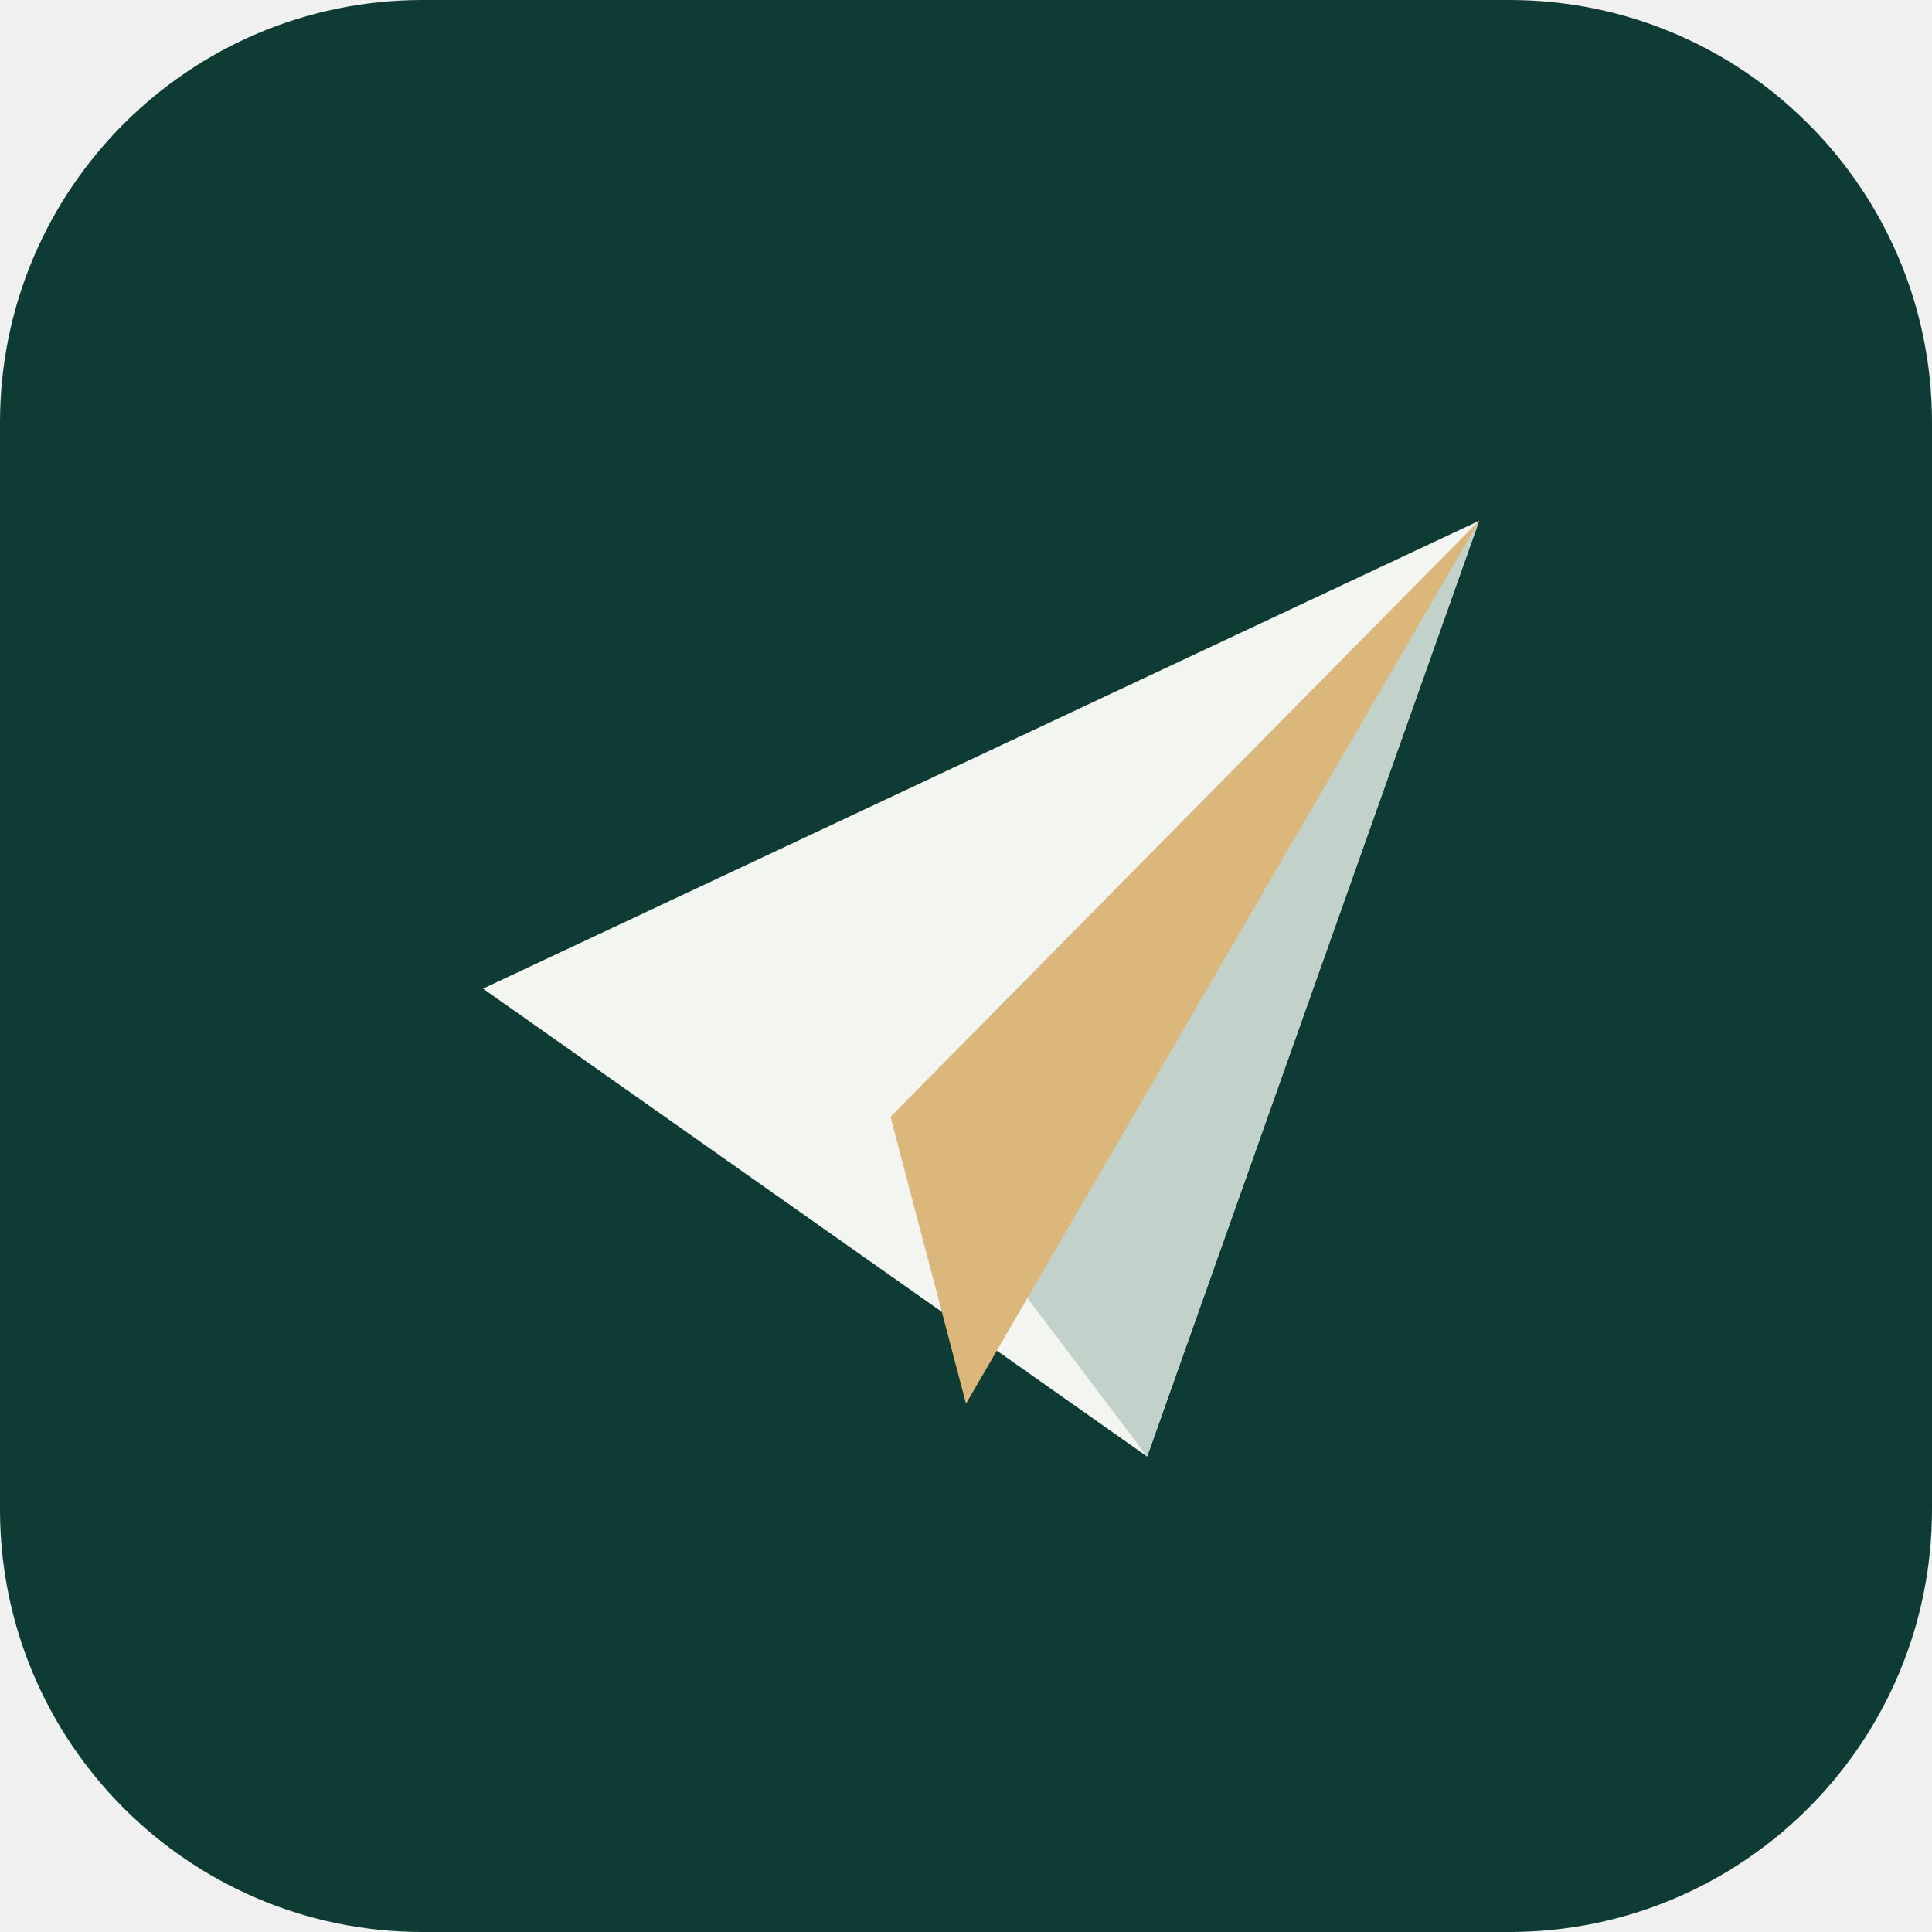
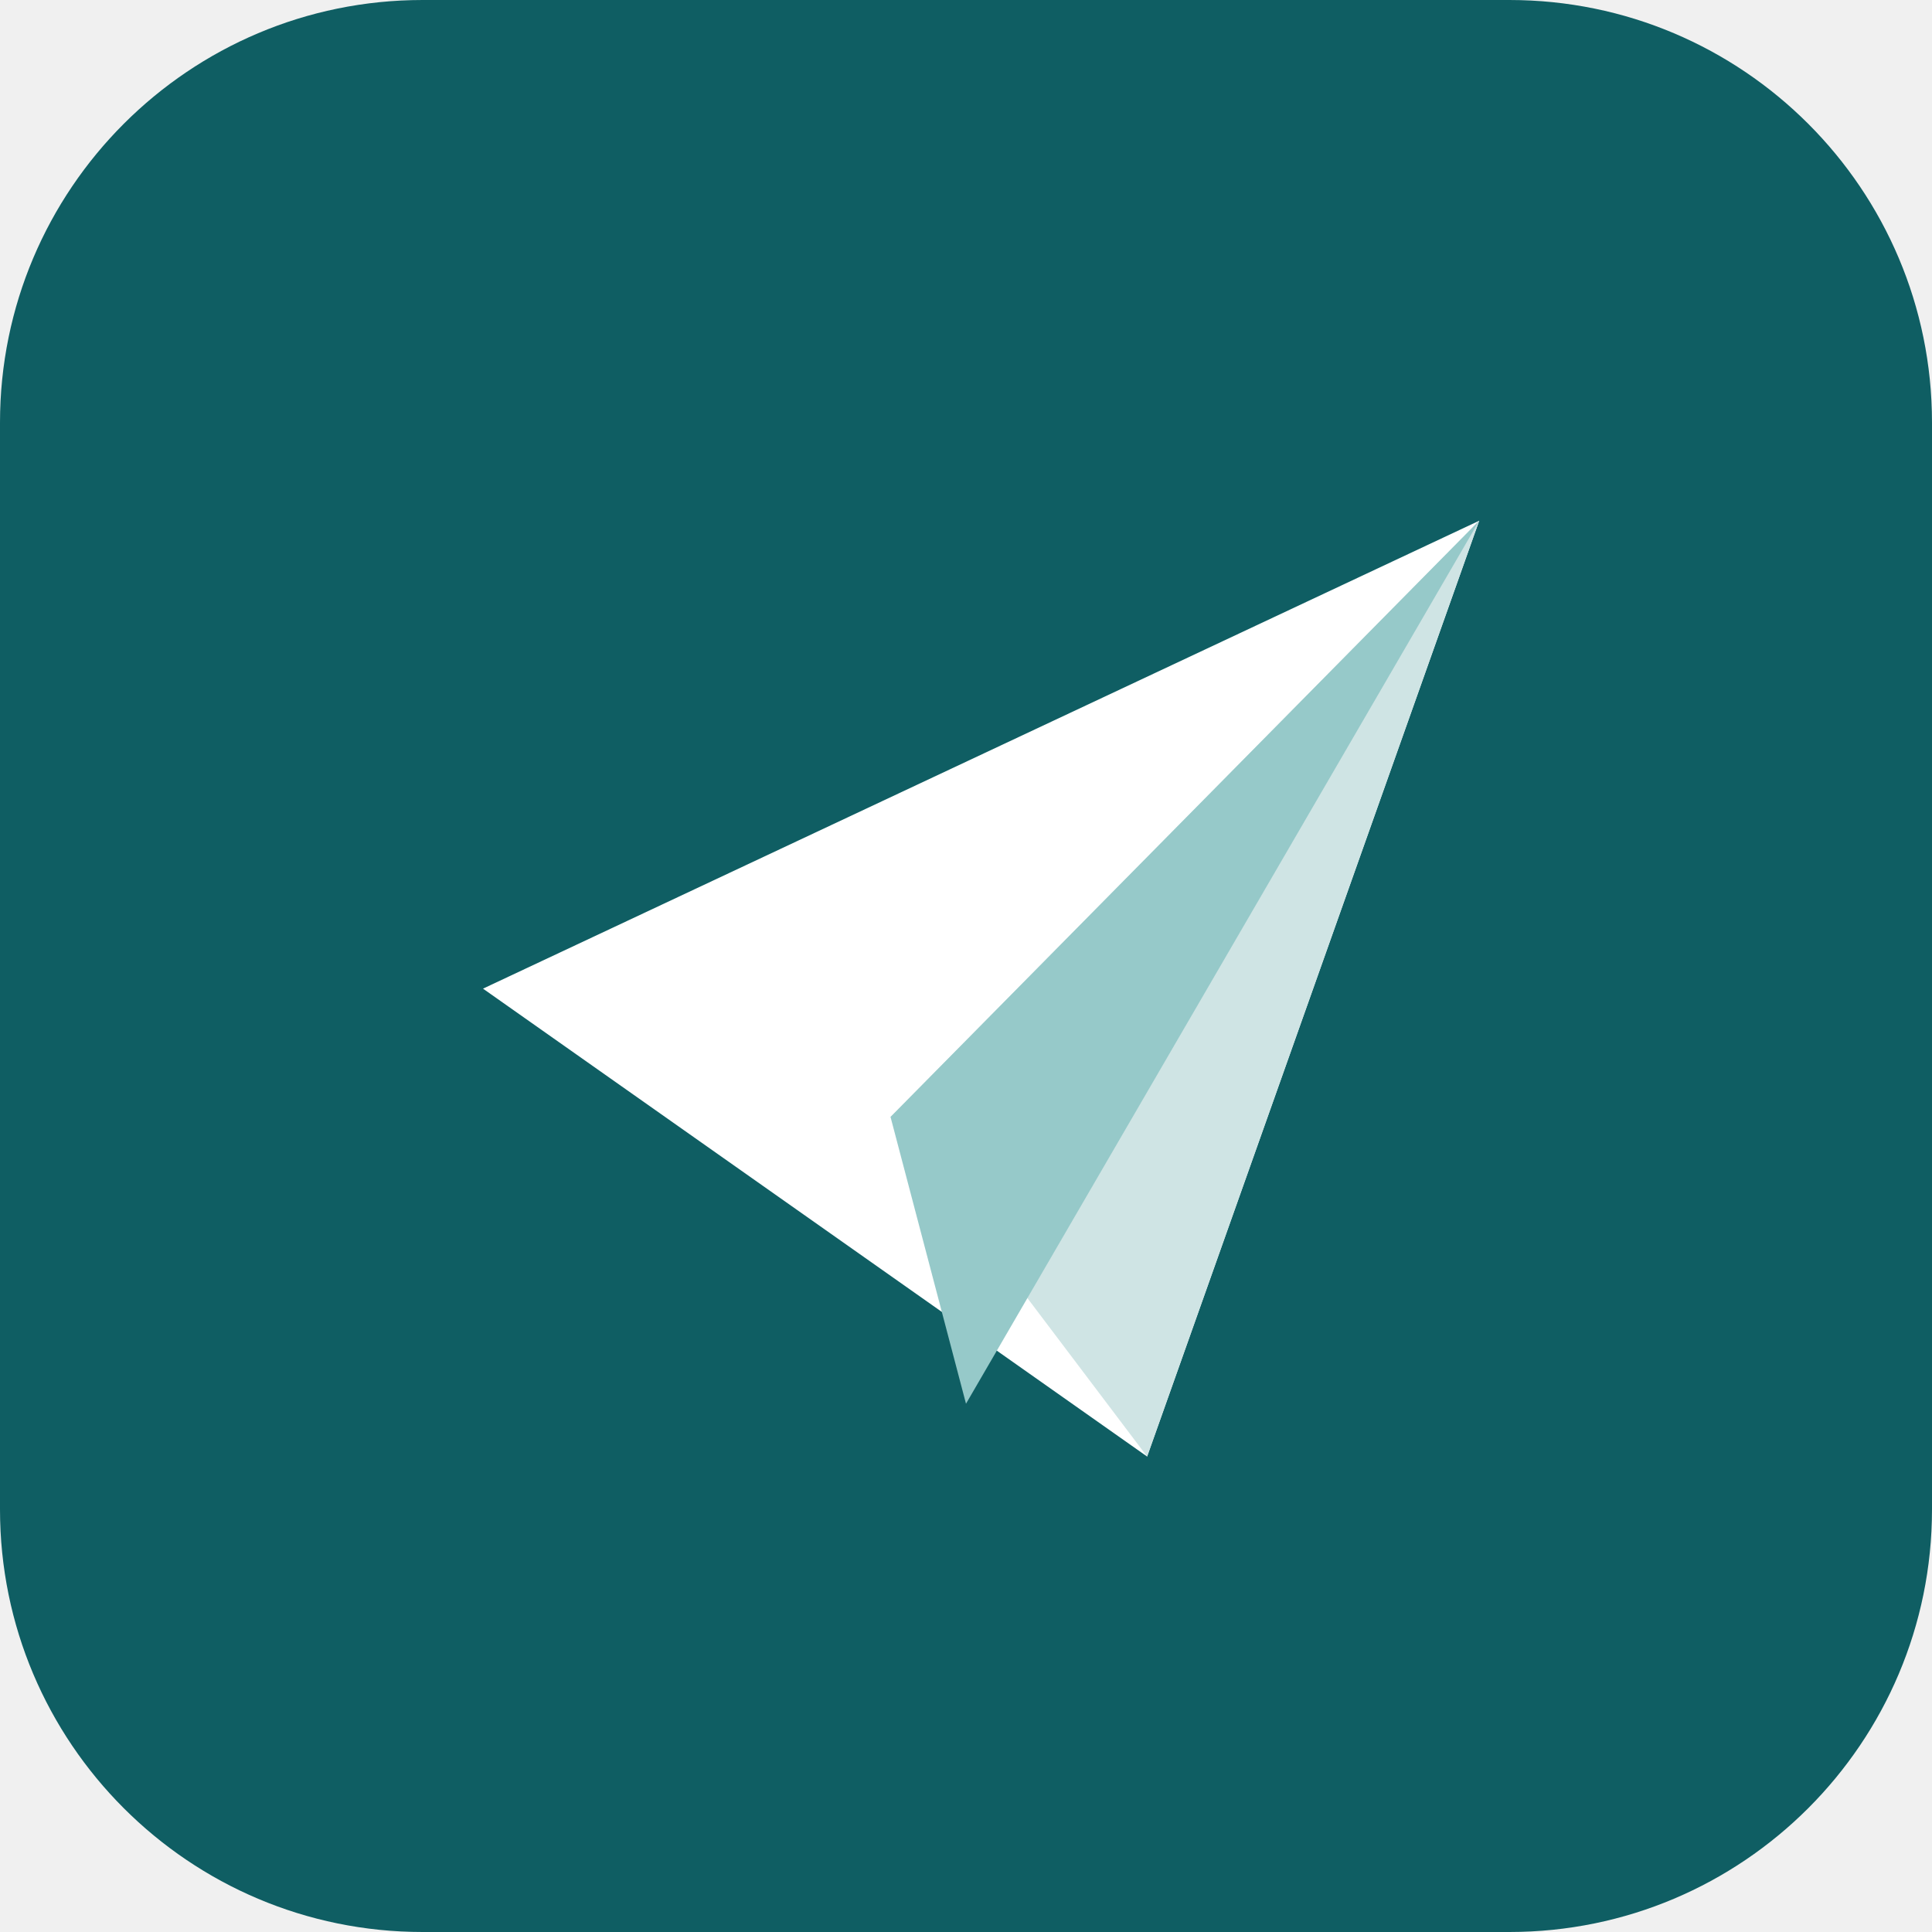
<svg xmlns="http://www.w3.org/2000/svg" viewBox="0 0 512 512">
-   <rect width="512" height="512" rx="112" fill="#0e3b34" />
-   <path d="M128 262 392 138 304 386z" fill="#f3f5f1" />
-   <path d="M392 138 236 296 304 386z" fill="#c2d2ca" />
-   <path d="M392 138 236 296 256 372z" fill="#dbb77c" />
+   <rect width="512" height="512" rx="112" fill="#0f5e63" />
+   <path d="M128 262 392 138 304 386z" fill="#ffffff" />
+   <path d="M392 138 236 296 304 386z" fill="#cfe4e4" />
+   <path d="M392 138 236 296 256 372z" fill="#96c9c9" />
</svg>
